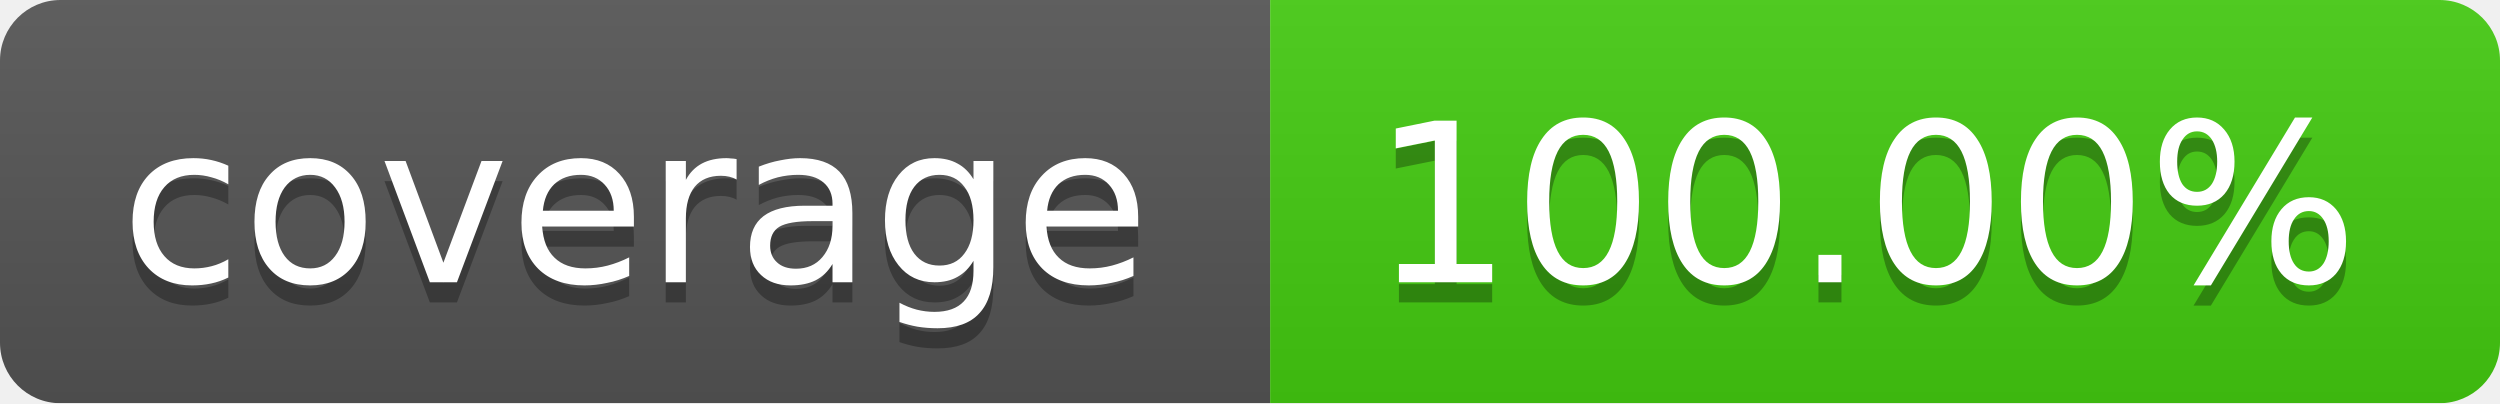
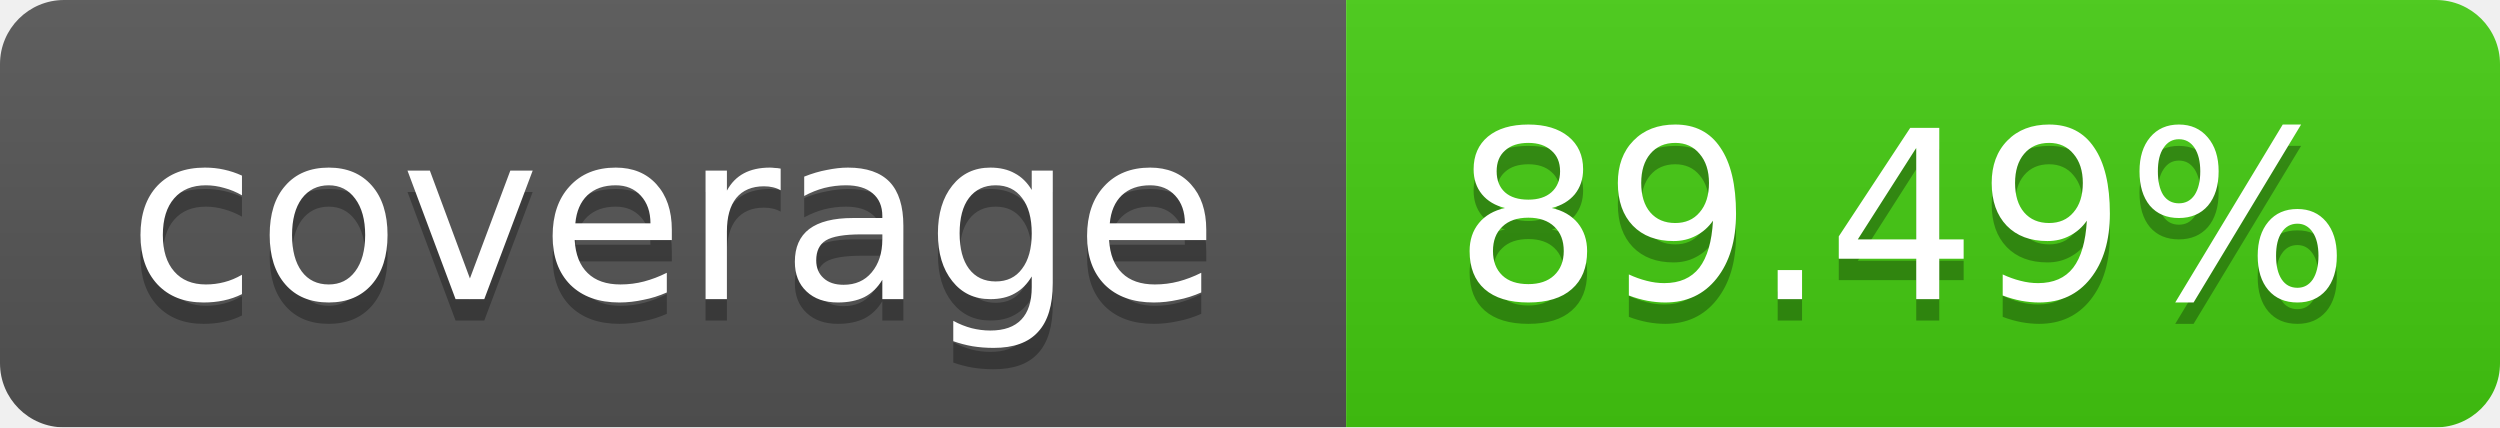
- <svg xmlns="http://www.w3.org/2000/svg" width="124" height="20">
+ <svg xmlns="http://www.w3.org/2000/svg" width="117" height="20">
  <linearGradient id="b" x2="0" y2="100%">
    <stop offset="0" stop-color="#bbb" stop-opacity=".1" />
    <stop offset="1" stop-opacity=".1" />
  </linearGradient>
  <mask id="a">
-     <rect width="124" height="20" rx="3" fill="#fff" />
+     <rect width="117" height="20" rx="3" fill="#fff" />
  </mask>
  <g mask="url(#a)">
    <path fill="#555" d="M0 0h63v20H0z" />
-     <path fill="#4c1" d="M63 0h61v20H63z" />
-     <path fill="url(#b)" d="M0 0h124v20H0z" />
+     <path fill="#4c1" d="M63 0h54v20H63z" />
+     <path fill="url(#b)" d="M0 0h117v20H0z" />
  </g>
  <g fill="#fff" text-anchor="middle" font-family="DejaVu Sans,Verdana,Geneva,sans-serif" font-size="11">
    <text x="31.5" y="15" fill="#010101" fill-opacity=".3">coverage</text>
    <text x="31.5" y="14">coverage</text>
-     <text x="92.5" y="15" fill="#010101" fill-opacity=".3">100.00%</text>
-     <text x="92.5" y="14">100.00%</text>
+     <text x="89" y="15" fill="#010101" fill-opacity=".3">89.49%</text>
+     <text x="89" y="14">89.49%</text>
  </g>
</svg>
